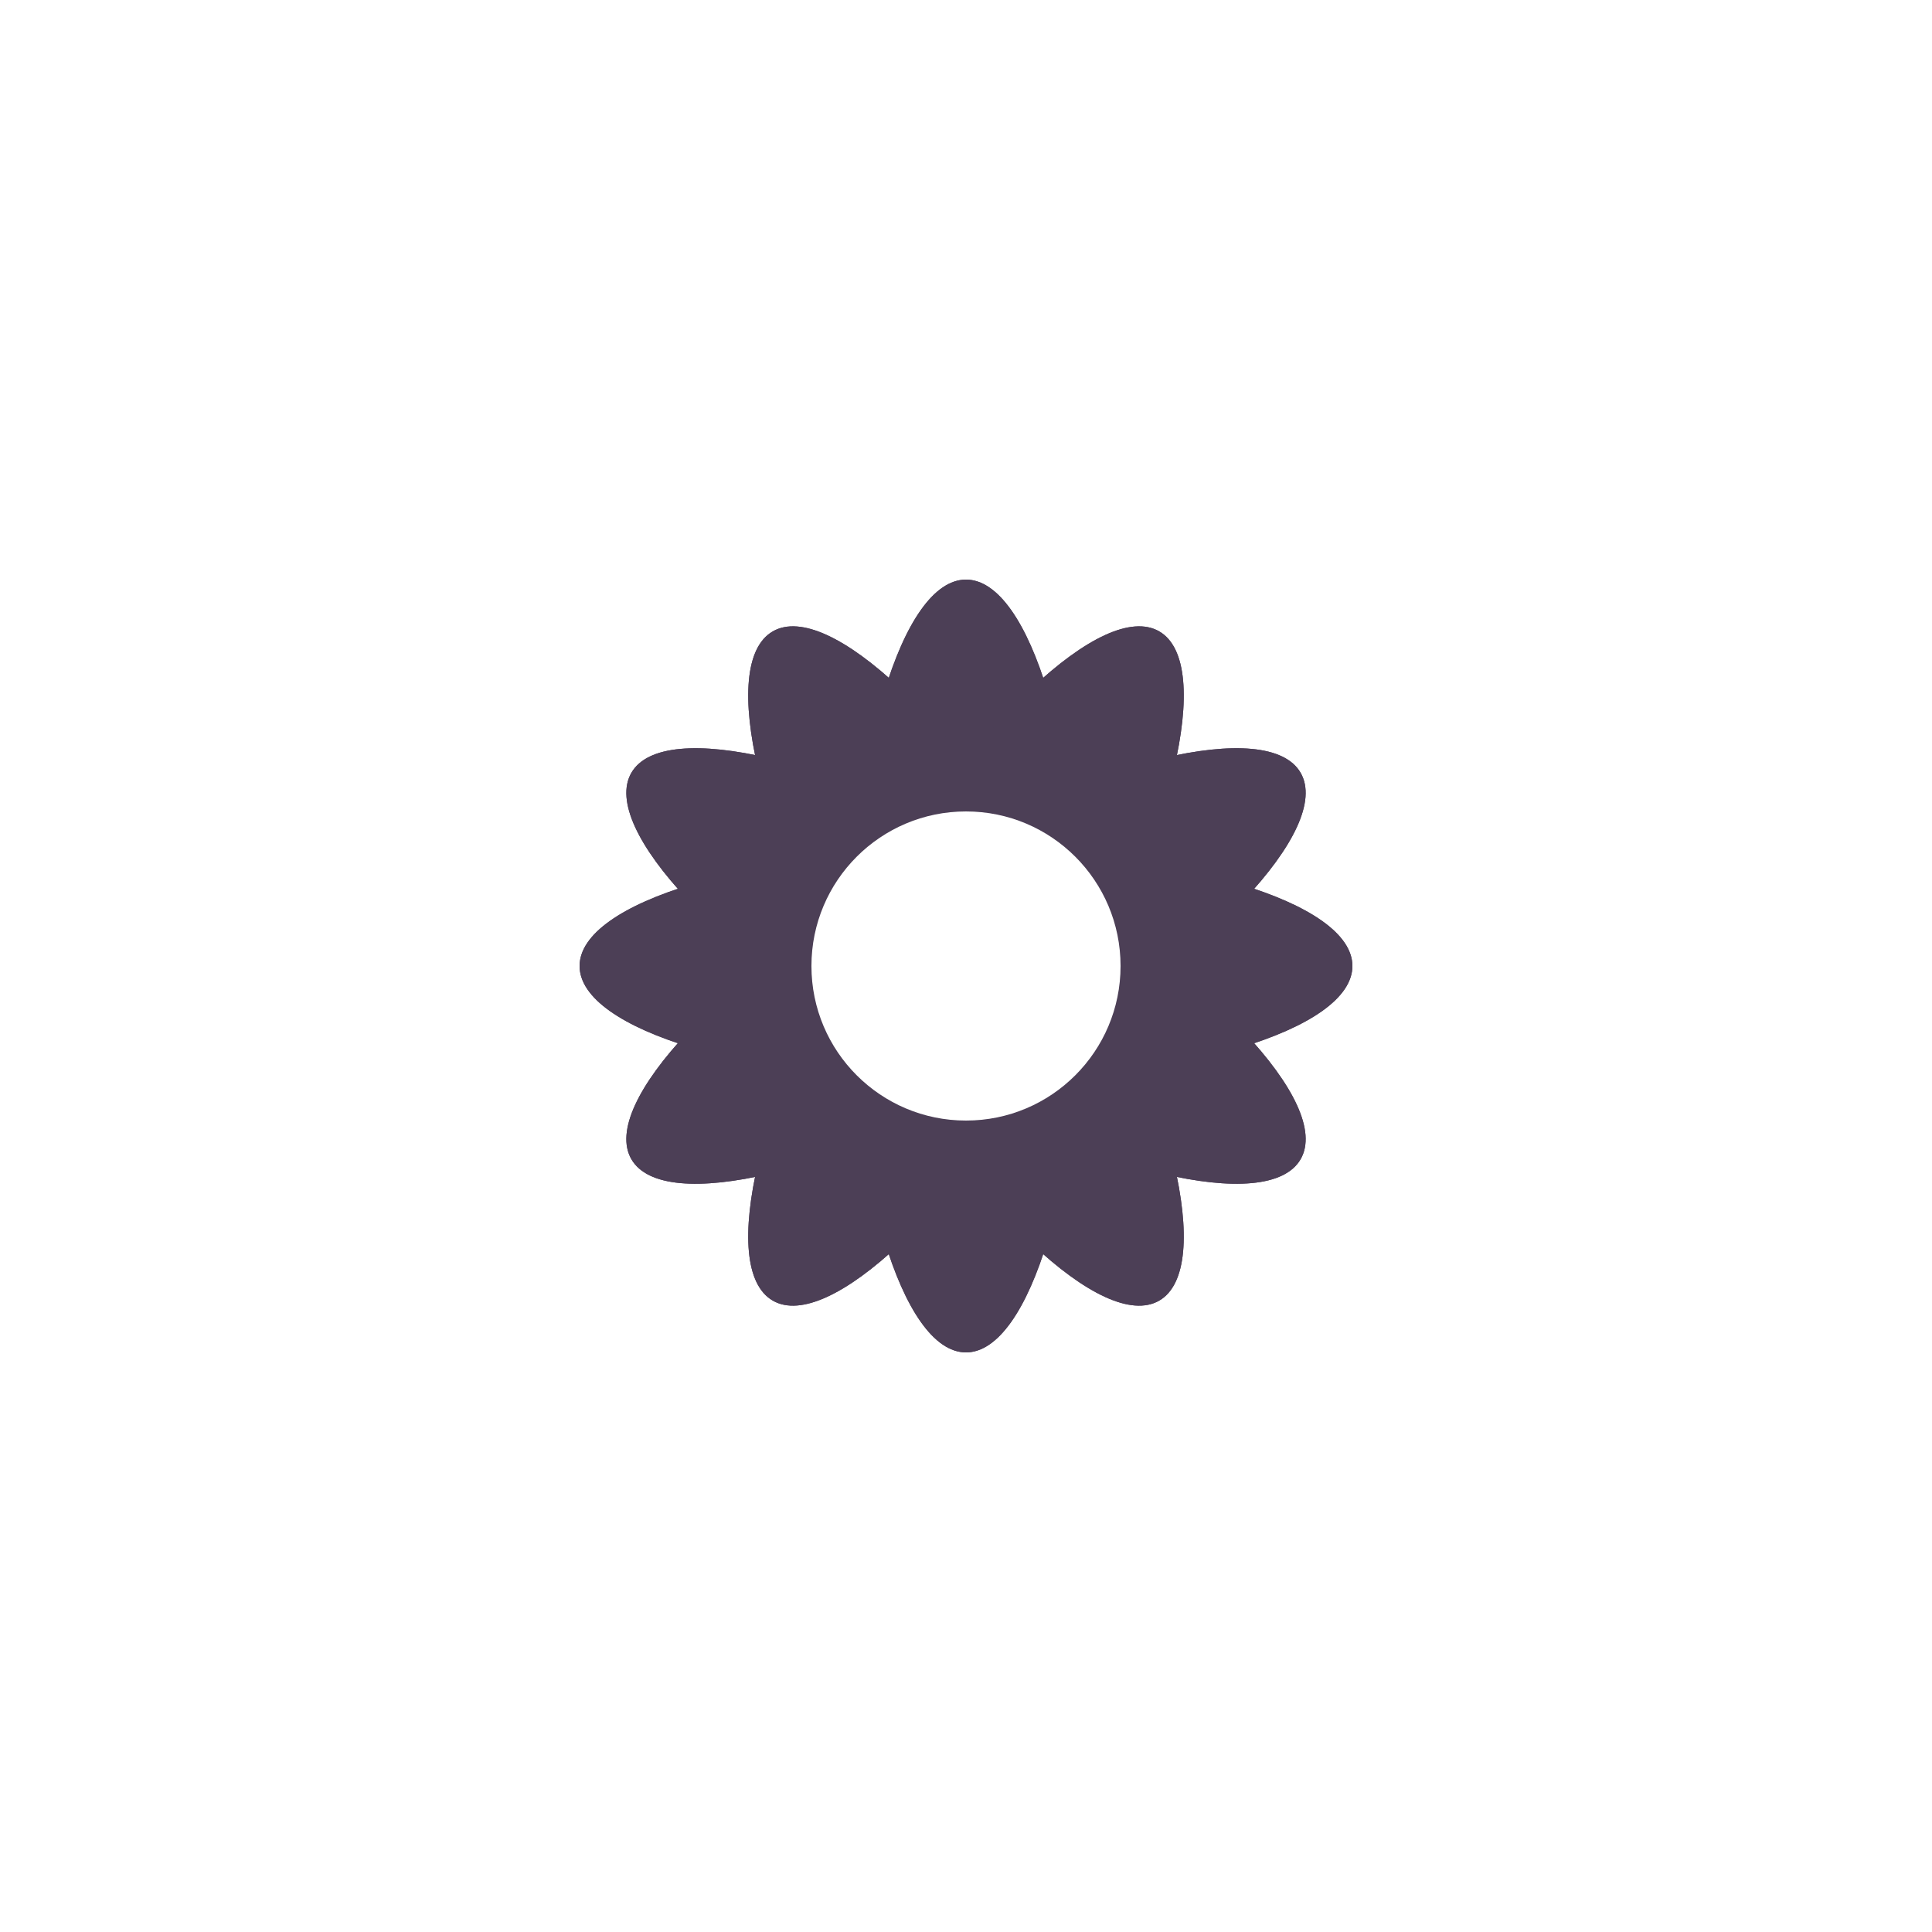
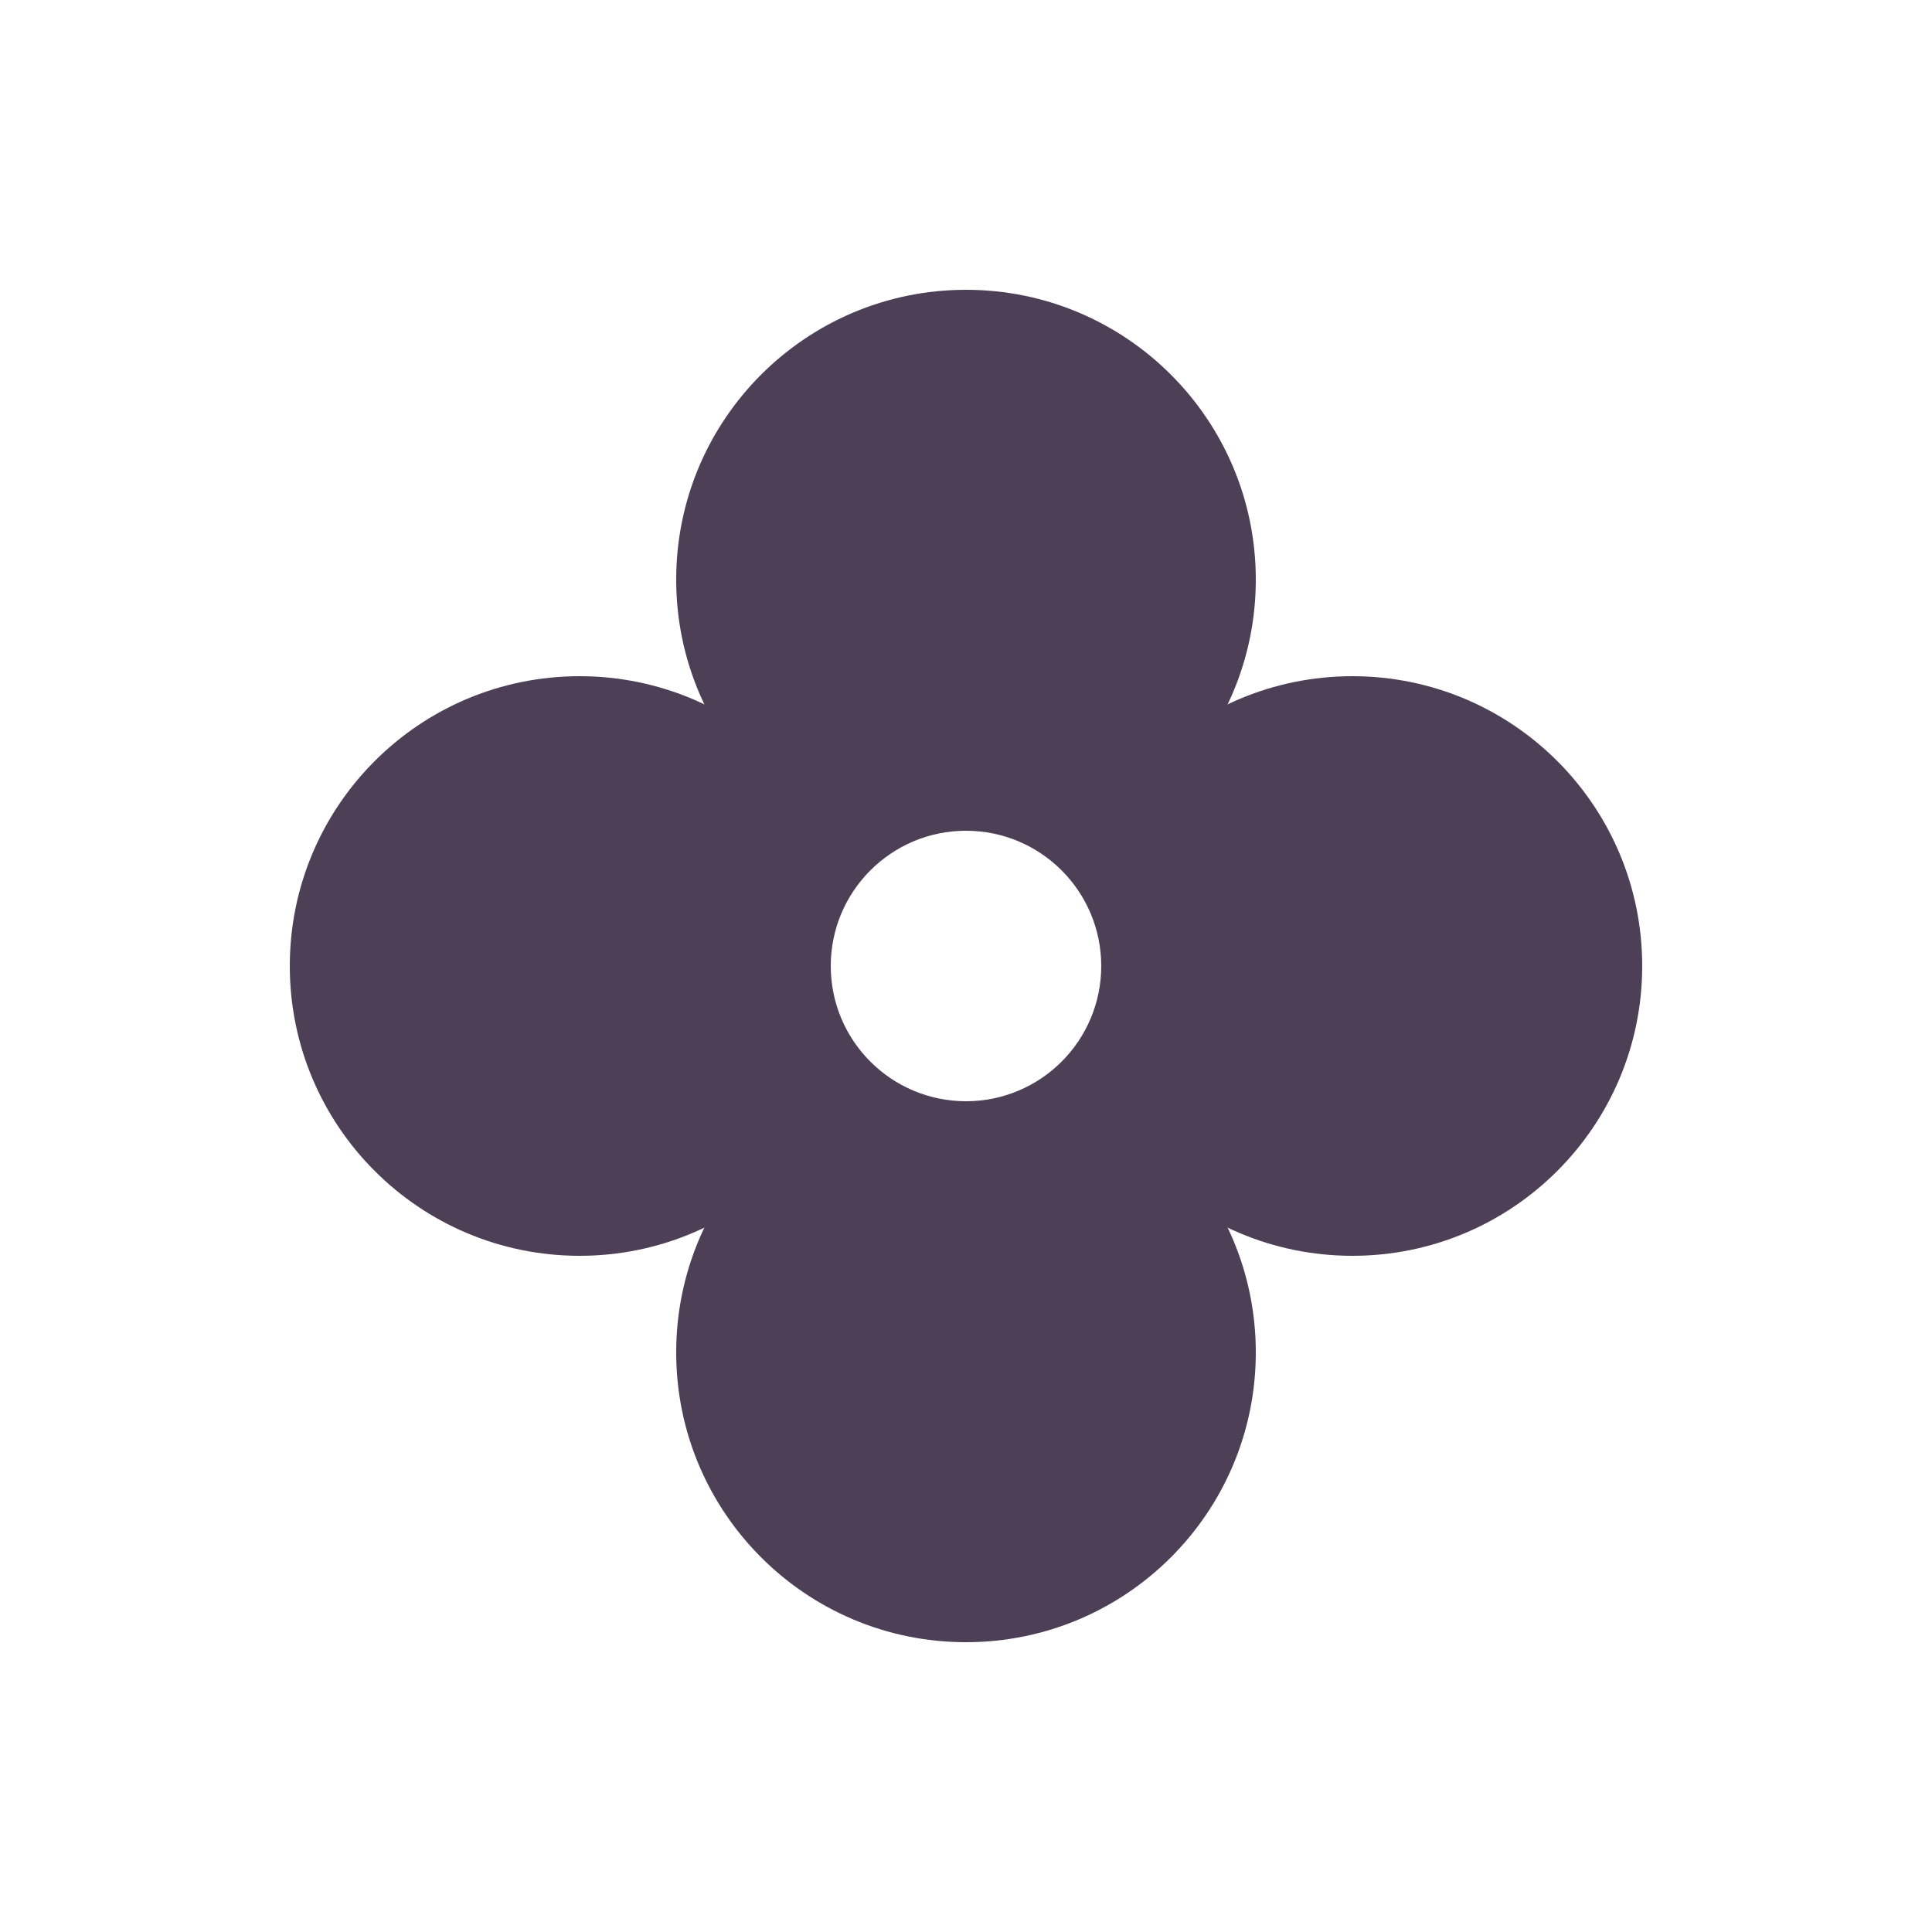
<svg xmlns="http://www.w3.org/2000/svg" width="100" height="100" viewBox="0 0 100 100">
  <rect x="0" y="0" width="100" height="100" fill="#ffffff" />
-   <g transform="translate(50,50)">
-     <g fill="#4C3F56">
-       <ellipse rx="6" ry="20" transform="rotate(0)" />
-       <ellipse rx="6" ry="20" transform="rotate(30)" />
-       <ellipse rx="6" ry="20" transform="rotate(60)" />
-       <ellipse rx="6" ry="20" transform="rotate(90)" />
-       <ellipse rx="6" ry="20" transform="rotate(120)" />
-       <ellipse rx="6" ry="20" transform="rotate(150)" />
-       <ellipse rx="6" ry="20" transform="rotate(180)" />
-       <ellipse rx="6" ry="20" transform="rotate(210)" />
-       <ellipse rx="6" ry="20" transform="rotate(240)" />
-       <ellipse rx="6" ry="20" transform="rotate(270)" />
-       <ellipse rx="6" ry="20" transform="rotate(300)" />
-       <ellipse rx="6" ry="20" transform="rotate(330)" />
-     </g>
-     <circle cx="0" cy="0" r="8" fill="#ffffff" />
-   </g>
+   <circle cx="50" cy="30" r="15" fill="#4C3F56" />
+   <circle cx="30" cy="50" r="15" fill="#4C3F56" />
+   <circle cx="50" cy="70" r="15" fill="#4C3F56" />
+   <circle cx="70" cy="50" r="15" fill="#4C3F56" />
+   <circle cx="50" cy="50" r="15" fill="#4C3F56" />
+   <circle cx="50" cy="50" r="7" fill="#ffffff" />
</svg>
